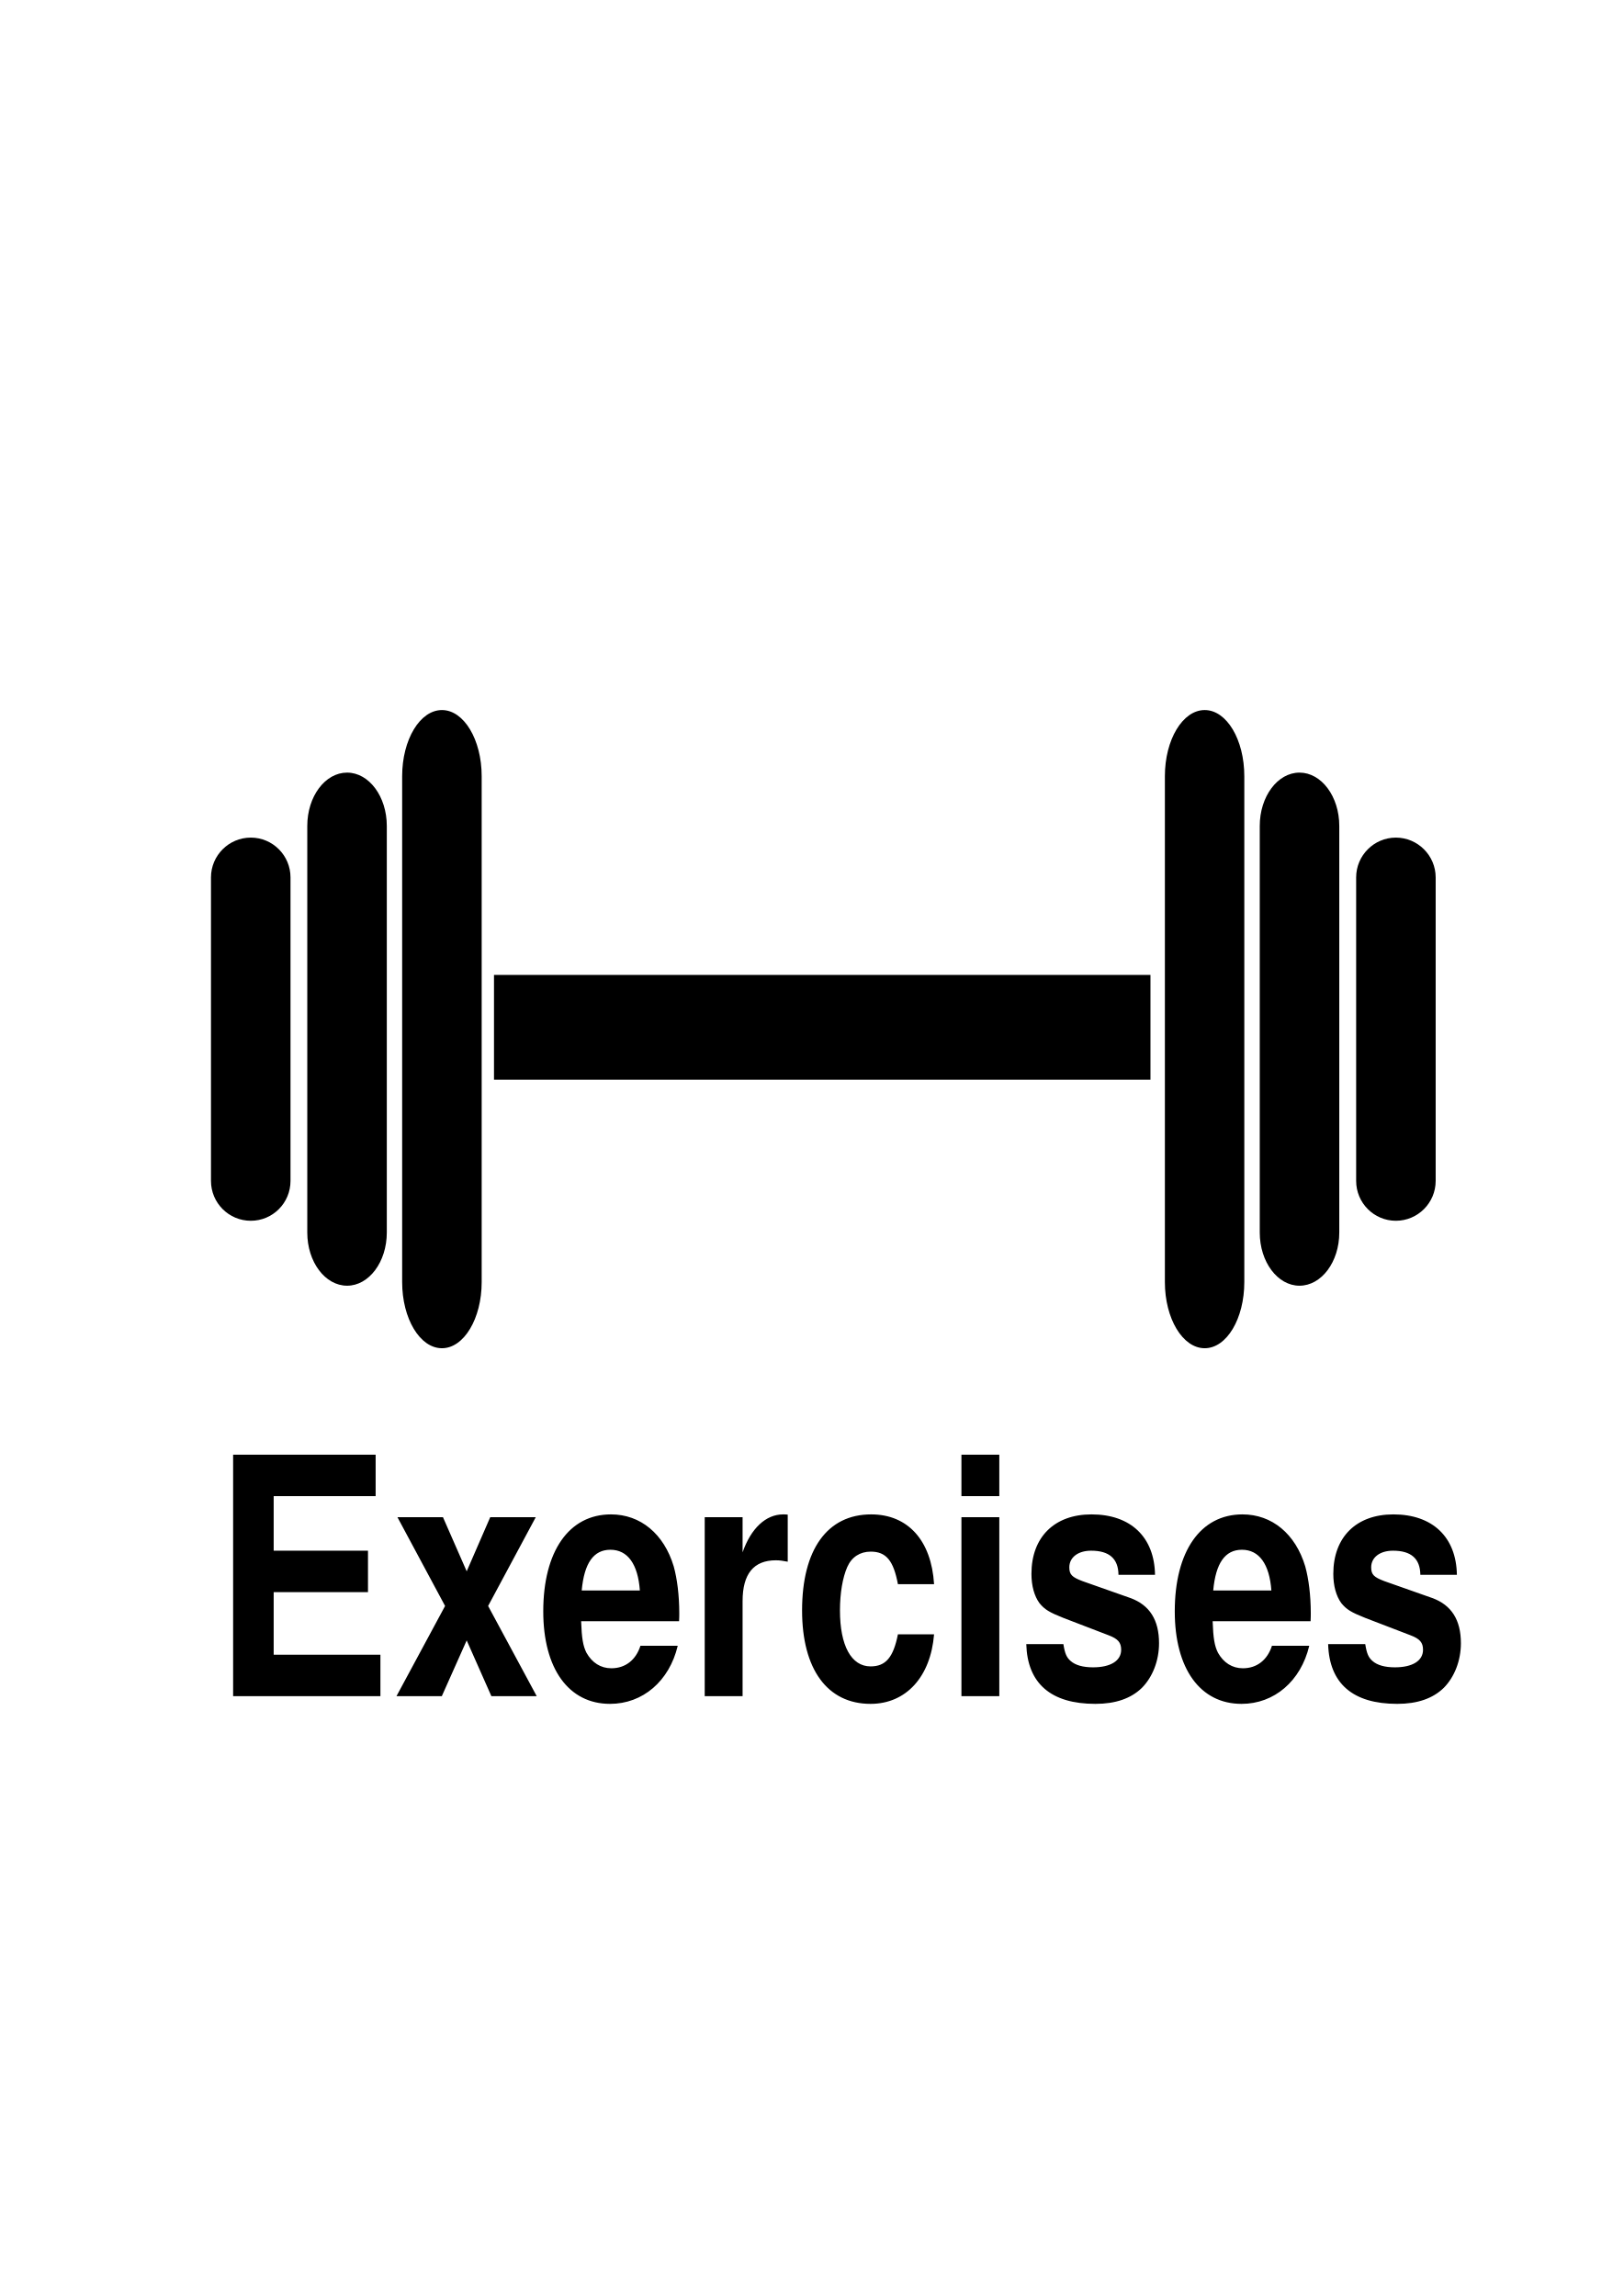
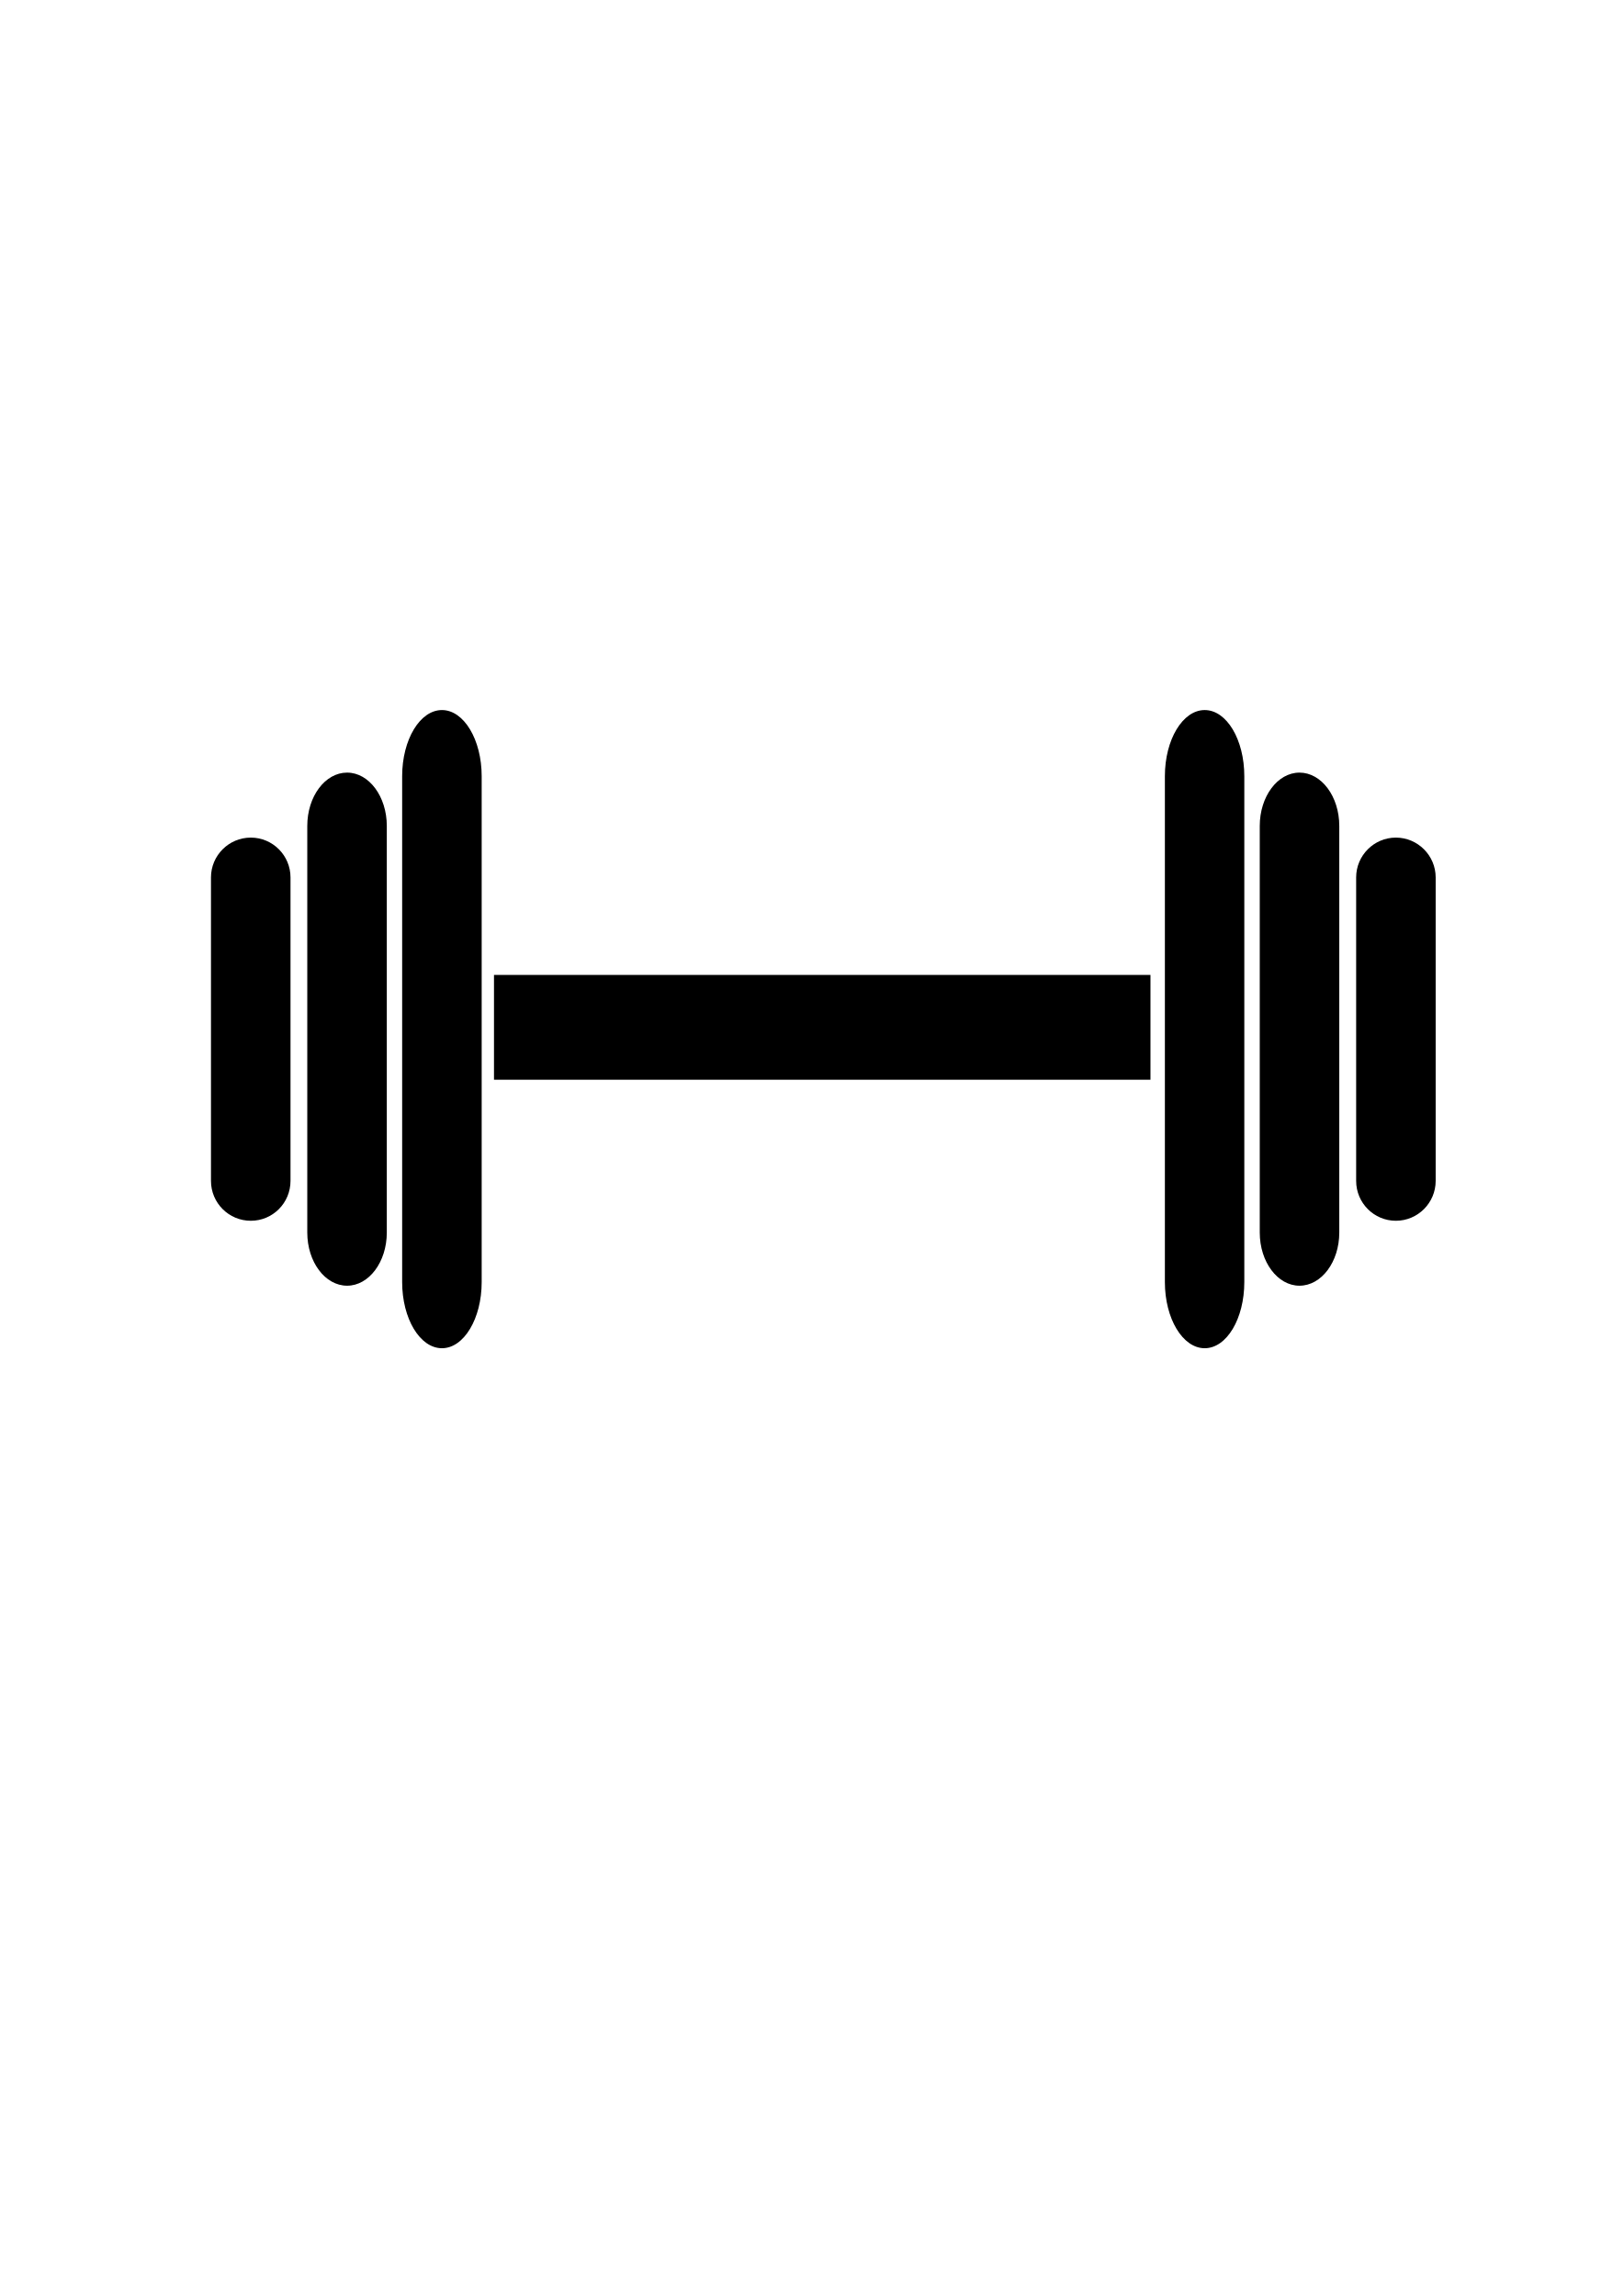
<svg xmlns="http://www.w3.org/2000/svg" width="210mm" height="297mm" viewBox="0 0 210 297" version="1.1" id="svg93">
  <defs id="defs87" />
  <g id="layer1">
    <g id="g130" transform="matrix(1.752189,0,0,1.752189,48.31676,26.3353)">
      <path d="m -6.132,72.148 c 0,1.63 -1.308,2.945 -2.931,2.945 v 0 c -1.623,0 -2.939,-1.315 -2.939,-2.945 V 49.745 c 0,-1.616 1.315,-2.939 2.939,-2.939 v 0 c 1.623,0 2.931,1.323 2.931,2.939 z" id="path95" style="stroke-width:1.357" />
      <path d="m 0.976,75.961 c 0,2.17 -1.315,3.926 -2.931,3.926 v 0 c -1.623,0 -2.939,-1.756 -2.939,-3.926 V 45.946 c 0,-2.177 1.315,-3.938 2.939,-3.938 v 0 c 1.616,0 2.931,1.763 2.931,3.938 z" id="path97" style="stroke-width:1.357" />
      <path d="m 7.979,79.619 c 0,2.7 -1.315,4.884 -2.932,4.884 v 0 c -1.623,0 -2.938,-2.182 -2.938,-4.884 V 42.274 c 0,-2.7 1.315,-4.884 2.938,-4.884 v 0 c 1.616,0 2.932,2.182 2.932,4.884 z" id="path99" style="stroke-width:1.357" />
      <path d="m 72.526,72.148 c 0,1.63 1.316,2.945 2.932,2.945 v 0 c 1.615,0 2.938,-1.315 2.938,-2.945 V 49.745 c 0,-1.616 -1.323,-2.939 -2.938,-2.939 v 0 c -1.616,0 -2.932,1.323 -2.932,2.939 z" id="path101" style="stroke-width:1.357" />
      <path d="m 65.411,75.961 c 0,2.17 1.316,3.926 2.931,3.926 v 0 c 1.623,0 2.939,-1.756 2.939,-3.926 V 45.946 c 0,-2.177 -1.316,-3.938 -2.939,-3.938 v 0 c -1.615,0 -2.931,1.763 -2.931,3.938 z" id="path103" style="stroke-width:1.357" />
      <path d="m 58.408,79.619 c 0,2.7 1.316,4.884 2.939,4.884 v 0 c 1.623,0 2.924,-2.182 2.924,-4.884 V 42.274 c 0,-2.7 -1.301,-4.884 -2.924,-4.884 v 0 c -1.623,0 -2.939,2.182 -2.939,4.884 z" id="path105" style="stroke-width:1.357" />
      <rect x="8.888" y="56.944" width="48.456" height="7.737" id="rect107" style="stroke-width:1.357" />
-       <text x="-13.221" y="99.573" fill="#000000" font-size="22.091px" font-weight="bold" font-family="'Helvetica Neue', Helvetica, Arial-Unicode, Arial, Sans-serif" id="text109" transform="scale(0.9036803,1.106586)" style="stroke-width:4.418">Exercises</text>
      <text x="0" y="120" fill="#000000" font-size="5px" font-weight="bold" font-family="'Helvetica Neue', Helvetica, Arial-Unicode, Arial, Sans-serif" id="text111" style="word-spacing:0px" />
    </g>
  </g>
</svg>
